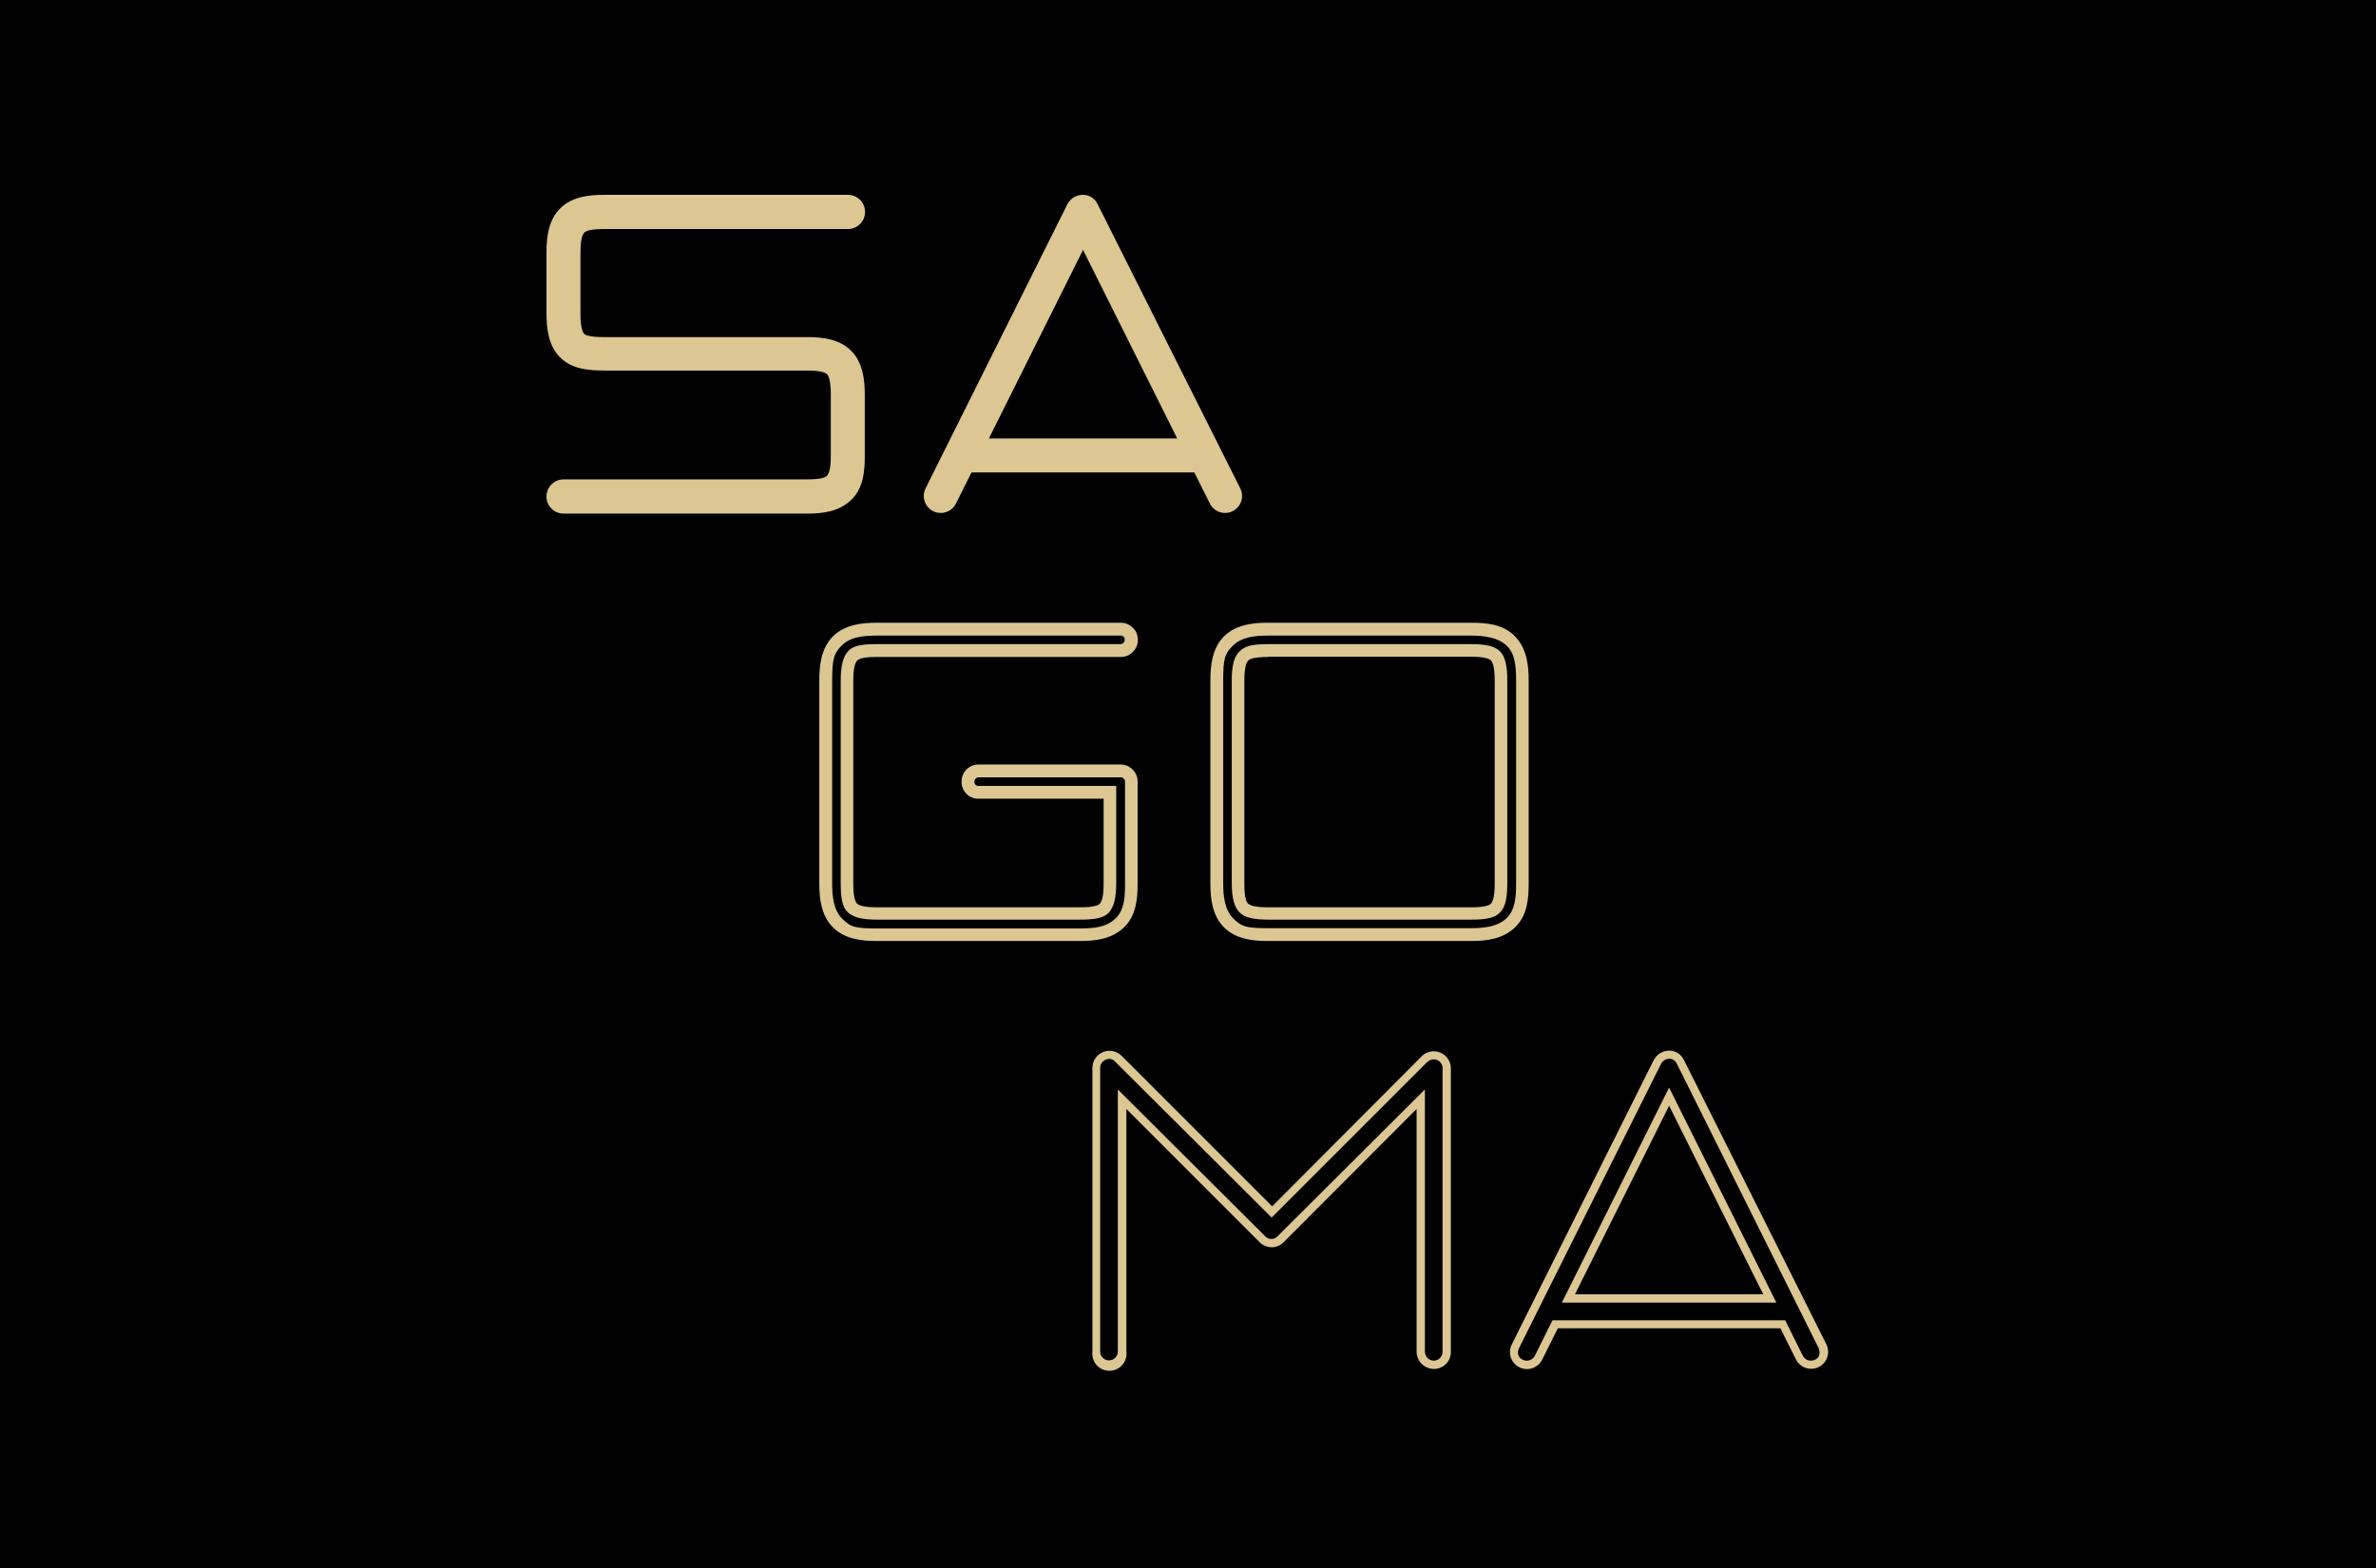
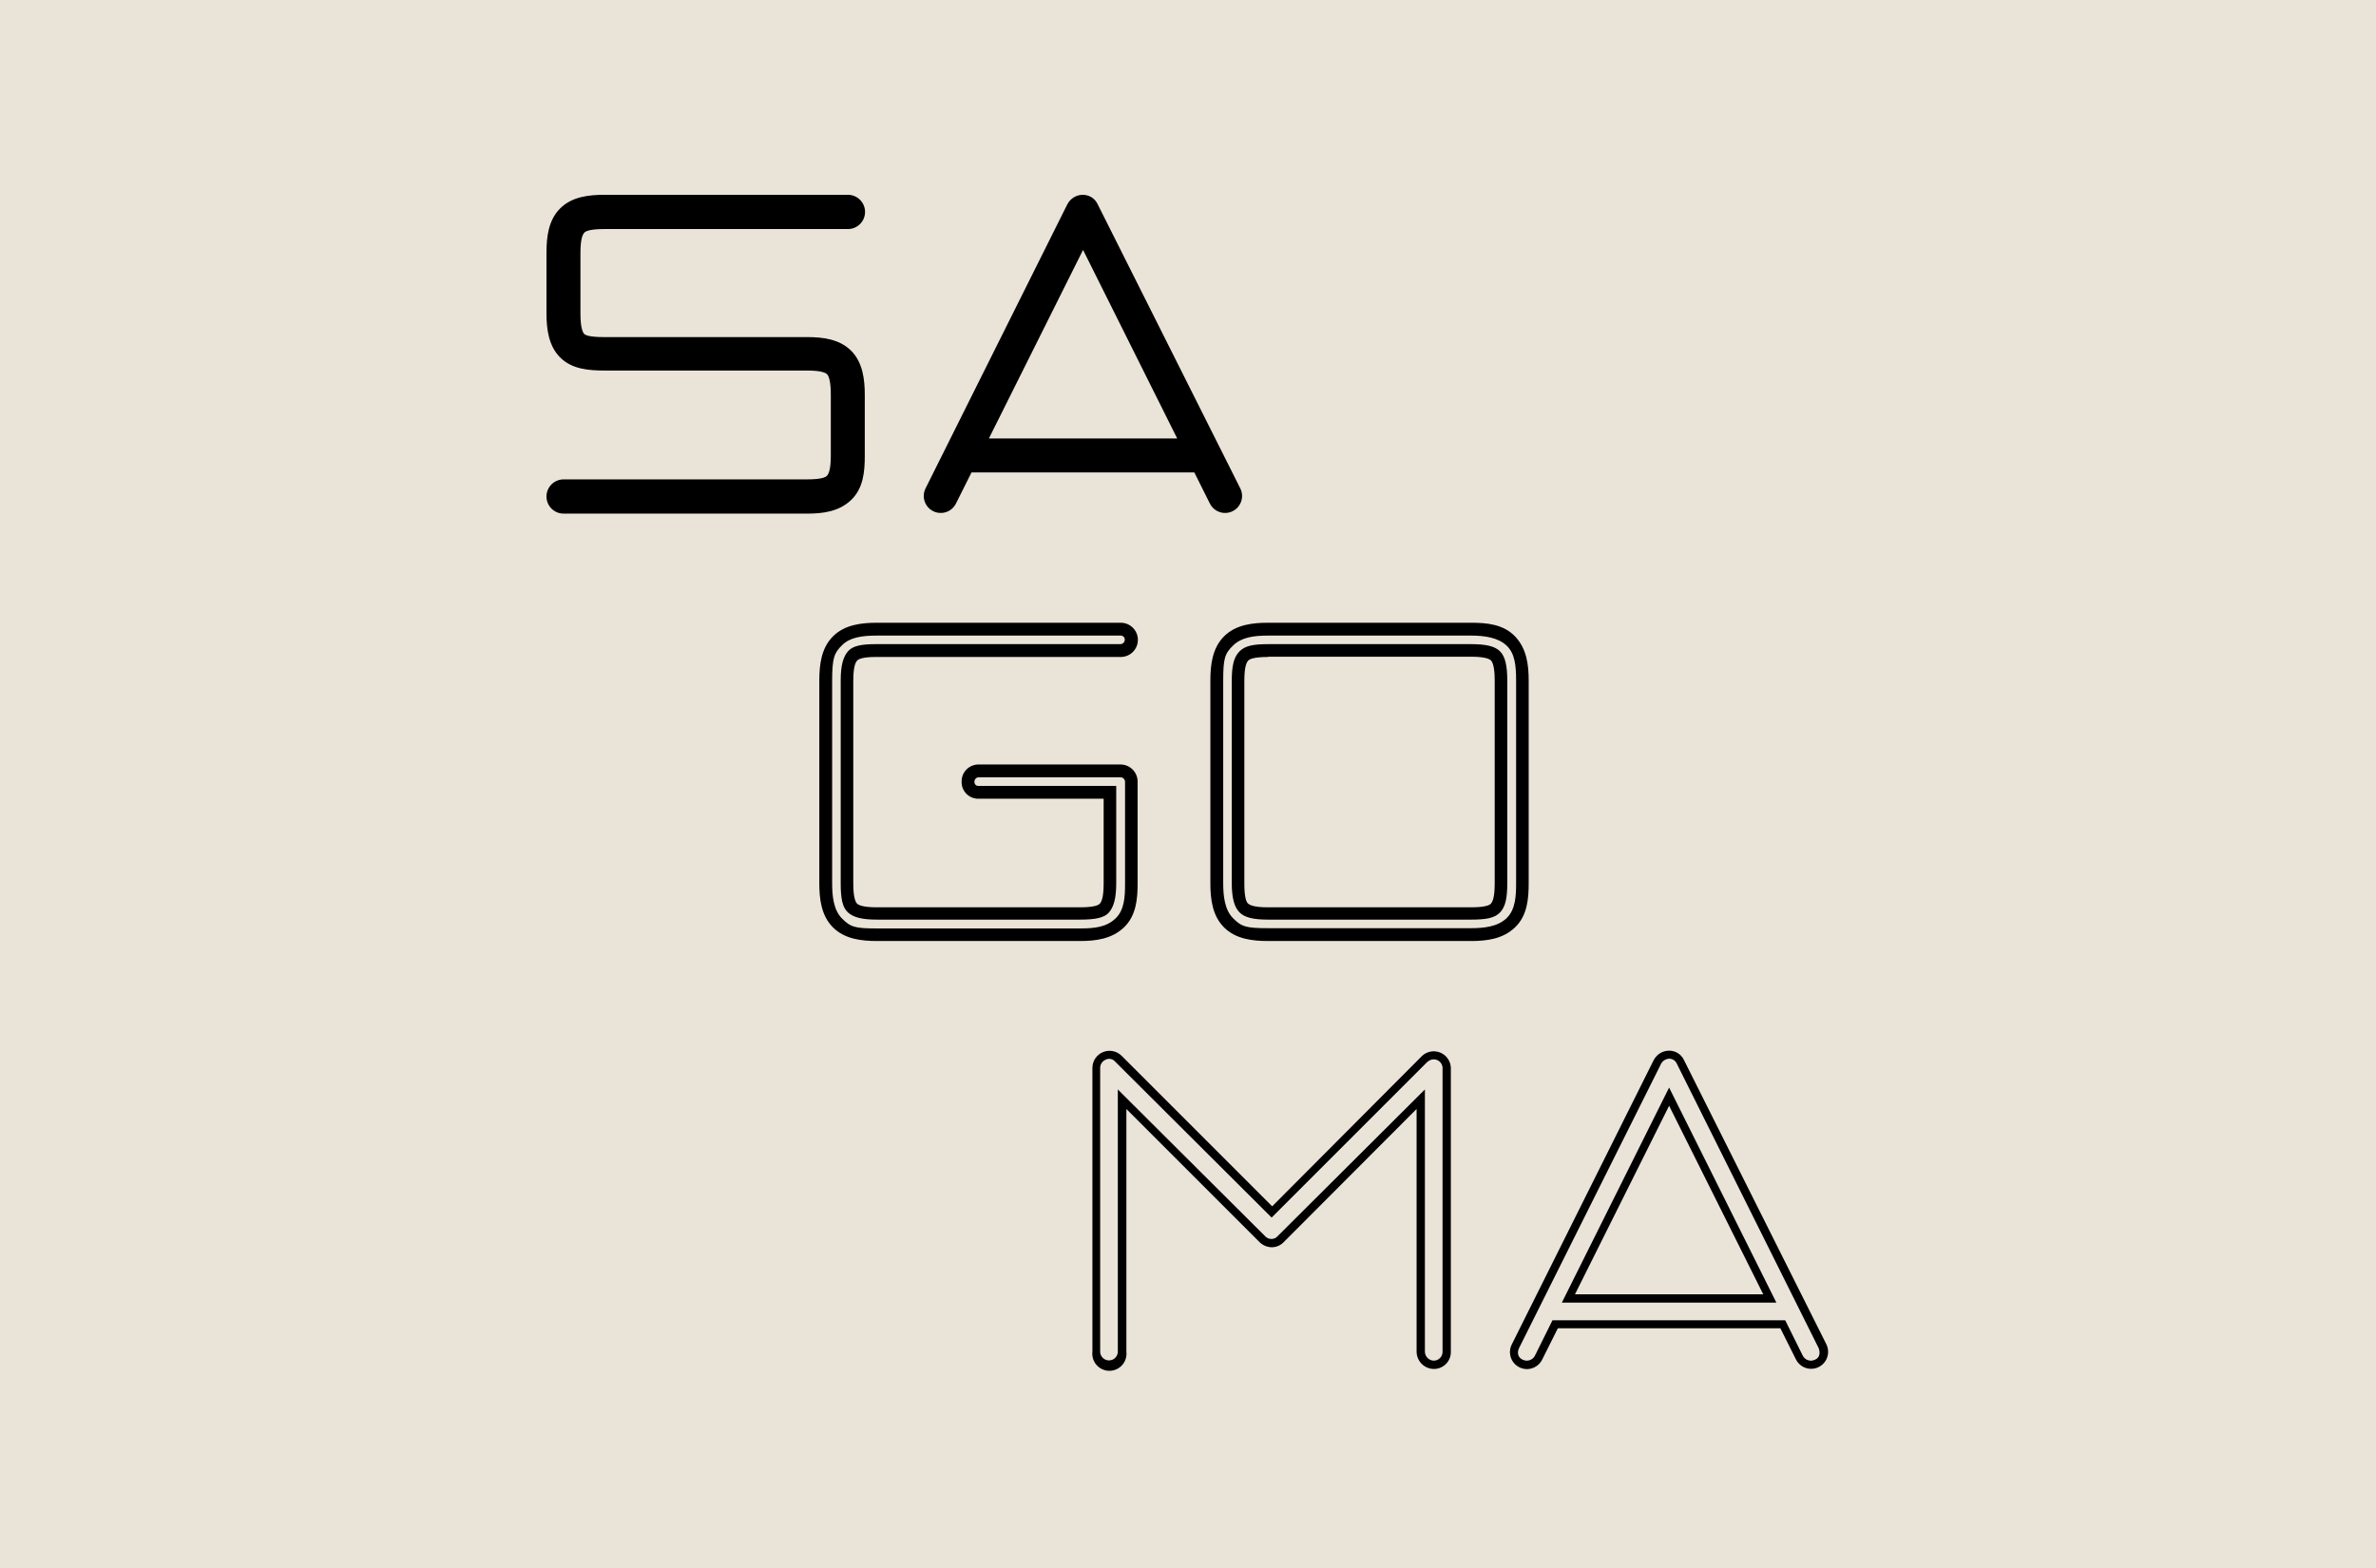
<svg xmlns="http://www.w3.org/2000/svg" viewBox="0 0 1000 660">
-   <path d="M0 660h1000V0H0z" />
-   <path d="M356.874 82a7.205 7.205 0 010 14.41H254.316c-6.079 0-7.88.901-8.443 1.576-.563.675-1.576 2.252-1.576 8.443v25.668c0 5.967 1.013 7.88 1.576 8.443.563.563 2.252 1.351 8.443 1.351h85.334c6.529 0 13.622.788 18.575 5.742 4.953 4.953 5.741 12.271 5.741 18.575v25.667c0 6.53-.563 13.622-5.741 18.576-5.179 4.953-12.046 5.741-18.575 5.741H237.317a7.206 7.206 0 110-14.41H339.65c6.079 0 7.88-.9 8.443-1.576.563-.675 1.576-2.251 1.576-8.443v-25.78c0-5.967-1.013-7.881-1.576-8.444-.563-.563-2.252-1.576-8.443-1.576h-85.334c-6.529 0-13.622-.562-18.575-5.516-4.954-4.953-5.741-12.271-5.741-18.575v-25.555c0-6.53.787-13.622 5.741-18.575C240.694 82.788 247.787 82 254.316 82zm165.151 123.61a7.149 7.149 0 01-12.834 6.304l-6.53-13.059h-93.776l-6.53 13.059a7.149 7.149 0 01-12.833-6.305l59.665-119.556c2.815-5.404 10.357-5.404 12.834 0zm-26.569-21.052l-39.627-79.367-39.627 79.367zm-23.753 77.566a7.204 7.204 0 110 14.409H368.582c-5.516 0-7.317.901-7.88 1.576-.563.676-1.577 2.252-1.577 8.444v85.333c0 6.079 1.014 7.881 1.577 8.444.563.562 2.251 1.576 8.443 1.576h85.333c6.079 0 7.881-.901 8.444-1.576.562-.676 1.576-2.252 1.576-8.444v-35.687h-52.686a6.977 6.977 0 01-7.093-7.092 7.094 7.094 0 017.093-7.318h59.891a7.208 7.208 0 017.092 7.318v42.667c0 6.529-.563 13.622-5.741 18.575-5.179 4.953-12.046 5.741-18.576 5.741h-85.333c-6.53 0-13.622-.788-18.575-5.741-4.954-4.953-5.742-12.046-5.742-18.575V286.44c0-6.529.788-13.622 5.742-18.575 4.953-4.954 12.045-5.742 18.575-5.742zm-102.558 5.403c-6.53 0-11.483.788-14.748 4.053-3.265 3.265-4.165 5.179-4.165 14.973v85.333c0 5.179.563 11.145 4.165 14.748 3.603 3.602 5.404 4.165 14.748 4.165h85.333c6.305 0 11.145-.563 14.973-4.165 3.828-3.603 4.053-9.232 4.053-14.748v-42.779a1.914 1.914 0 00-1.689-1.914h-60.003a1.803 1.803 0 00-1.689 1.914 1.577 1.577 0 001.689 1.689h57.977v40.978c0 6.304-1.013 9.907-3.04 12.271-2.026 2.364-5.966 3.039-12.271 3.039h-85.333c-6.305 0-9.907-.9-12.271-3.039-2.364-2.139-3.04-5.967-3.04-12.271V286.44c0-6.304 1.014-9.907 3.04-12.271 2.026-2.364 5.741-3.039 11.708-3.039h103.121a1.914 1.914 0 001.688-1.914 1.691 1.691 0 00-1.688-1.689zm249.921-5.403c6.53 0 13.622.563 18.575 5.741 4.954 5.179 5.742 12.046 5.742 18.575v85.334c0 6.529-.563 13.622-5.742 18.575-5.178 4.953-12.045 5.741-18.575 5.741h-85.333c-6.53 0-13.622-.788-18.575-5.741-4.954-4.953-5.742-12.046-5.742-18.575V286.44c0-6.529.788-13.622 5.742-18.575 4.953-4.954 12.045-5.741 18.575-5.741zm-85.333 5.403c-6.305 0-11.258.788-14.748 4.166-3.49 3.377-4.165 5.403-4.165 14.747v85.334c0 5.179.562 11.145 4.165 14.747 3.603 3.603 5.516 4.166 14.748 4.166h85.333c5.404 0 11.145-.563 14.973-4.166 3.828-3.602 4.053-9.568 4.053-14.747V286.44c0-6.529-.563-11.483-4.053-14.747-3.49-3.265-9.006-4.166-14.973-4.166zm85.333 3.603c6.53 0 10.132.9 12.271 3.039 2.139 2.139 3.04 5.967 3.04 12.271v85.334c0 6.304-.788 9.907-3.04 12.271-2.251 2.364-5.741 3.039-12.271 3.039h-85.333c-6.305 0-9.907-.9-12.046-3.039-2.139-2.139-3.265-5.967-3.265-12.271V286.44c0-6.304.901-9.907 3.265-12.271 2.364-2.364 5.741-3.039 12.046-3.039zm-85.333 5.403c-6.08 0-7.881.901-8.444 1.576-.562.676-1.576 2.252-1.576 8.444v85.333c0 6.079.901 7.881 1.576 8.444.676.562 2.252 1.576 8.444 1.576h85.333c6.079 0 7.881-.901 8.444-1.576.562-.676 1.576-2.252 1.576-8.444V286.44c0-6.079-1.014-7.88-1.576-8.443-.563-.563-2.252-1.576-8.444-1.576h-85.333zm76.89 172.806v119.557a7.09 7.09 0 01-7.092 7.318 7.321 7.321 0 01-5.175-2.143 7.321 7.321 0 01-2.143-5.175V466.789l-55.951 56.063a6.98 6.98 0 01-4.953 2.139 7.43 7.43 0 01-5.179-2.139l-56.063-56.063v102.107a7.205 7.205 0 11-14.297 0V449.339a7.204 7.204 0 0112.27-4.953l63.382 63.381 63.155-63.381a7.206 7.206 0 0112.046 4.953zm-9.794-2.476l-65.633 65.632-65.857-65.632a3.264 3.264 0 00-4.053-.788 3.716 3.716 0 00-2.252 3.264v119.557a3.715 3.715 0 107.43 0V458.571l62.03 61.804a3.491 3.491 0 002.702 1.126 3.376 3.376 0 002.477-1.126l62.03-61.804v110.325a3.828 3.828 0 003.828 3.828 3.717 3.717 0 003.602-3.828V449.339a3.714 3.714 0 00-6.192-2.476zm167.852 118.994a7.15 7.15 0 01-6.895 10.289 7.148 7.148 0 01-5.938-3.985l-6.53-13.059h-93.664l-6.53 13.059a7.15 7.15 0 11-12.833-6.304L695.957 446.3c2.814-5.404 10.357-5.404 12.833 0zm-69.572-118.094l-59.779 119.67c-1.013 2.139-.338 4.165 1.689 4.953a3.826 3.826 0 004.953-1.689l7.43-14.972h97.942l7.431 14.972a3.826 3.826 0 004.953 1.689c2.139-.788 2.477-2.814 1.689-4.953l-59.666-119.67a3.492 3.492 0 00-3.265-2.139 4.052 4.052 0 00-3.377 2.14zm-41.766 100.532l45.143-90.512 45.143 90.512zm84.77-3.49l-39.627-79.367-39.627 79.367z" fill="#dcc792" />
+   <path d="m0 660h1000v-660h-1000z" fill="#eae3d8" />
+   <path d="m356.874 82c3.979 0 7.205 3.226 7.205 7.205s-3.226 7.205-7.205 7.205h-102.558c-6.079 0-7.88.901-8.443 1.576s-1.576 2.252-1.576 8.443v25.668c0 5.967 1.013 7.88 1.576 8.443s2.252 1.351 8.443 1.351h85.334c6.529 0 13.622.788 18.575 5.742 4.953 4.953 5.741 12.271 5.741 18.575v25.667c0 6.53-.563 13.622-5.741 18.576-5.179 4.953-12.046 5.741-18.575 5.741h-102.333c-2.603.043-5.026-1.32-6.34-3.567s-1.314-5.029 0-7.276 3.737-3.61 6.34-3.567h102.333c6.079 0 7.88-.9 8.443-1.576.563-.675 1.576-2.251 1.576-8.443v-25.78c0-5.967-1.013-7.881-1.576-8.444s-2.252-1.576-8.443-1.576h-85.334c-6.529 0-13.622-.562-18.575-5.516-4.954-4.953-5.741-12.271-5.741-18.575v-25.555c0-6.53.787-13.622 5.741-18.575 4.953-4.954 12.046-5.742 18.575-5.742zm165.151 123.61c1.741 3.544.279 7.828-3.265 9.569s-7.828.279-9.569-3.265l-6.53-13.059h-93.776l-6.53 13.059c-1.741 3.544-6.025 5.005-9.569 3.264s-5.005-6.025-3.264-9.569l59.665-119.556c2.815-5.404 10.357-5.404 12.834 0zm-26.569-21.052-39.627-79.367-39.627 79.367zm-23.753 77.566c3.979 0 7.205 3.226 7.205 7.204 0 3.979-3.226 7.205-7.205 7.205h-103.121c-5.516 0-7.317.901-7.88 1.576-.563.676-1.577 2.252-1.577 8.444v85.333c0 6.079 1.014 7.881 1.577 8.444.563.562 2.251 1.576 8.443 1.576h85.333c6.079 0 7.881-.901 8.444-1.576.562-.676 1.576-2.252 1.576-8.444v-35.687h-52.686c-1.891.032-3.713-.705-5.05-2.042s-2.074-3.159-2.043-5.05c-.061-1.92.66-3.782 1.997-5.161 1.336-1.38 3.175-2.158 5.096-2.157h59.891c3.979.064 7.153 3.339 7.092 7.318v42.667c0 6.529-.563 13.622-5.741 18.575-5.179 4.953-12.046 5.741-18.576 5.741h-85.333c-6.53 0-13.622-.788-18.575-5.741-4.954-4.953-5.742-12.046-5.742-18.575v-85.334c0-6.529.788-13.622 5.742-18.575 4.953-4.954 12.045-5.742 18.575-5.742zm-102.558 5.403c-6.53 0-11.483.788-14.748 4.053s-4.165 5.179-4.165 14.973v85.333c0 5.179.563 11.145 4.165 14.748 3.603 3.602 5.404 4.165 14.748 4.165h85.333c6.305 0 11.145-.563 14.973-4.165 3.828-3.603 4.053-9.232 4.053-14.748v-42.779c.007-.975-.721-1.799-1.689-1.914h-60.003c-.478.029-.925.248-1.242.607-.316.359-.477.829-.447 1.307-.034.457.133.907.458 1.231.324.325.774.492 1.231.458h57.977v40.978c0 6.304-1.013 9.907-3.04 12.271-2.026 2.364-5.966 3.039-12.271 3.039h-85.333c-6.305 0-9.907-.9-12.271-3.039s-3.04-5.967-3.04-12.271v-85.334c0-6.304 1.014-9.907 3.04-12.271s5.741-3.039 11.708-3.039h103.121c.968-.115 1.695-.939 1.688-1.914-.001-.932-.756-1.687-1.688-1.689zm249.921-5.403c6.53 0 13.622.563 18.575 5.741 4.954 5.179 5.742 12.046 5.742 18.575v85.334c0 6.529-.563 13.622-5.742 18.575-5.178 4.953-12.045 5.741-18.575 5.741h-85.333c-6.53 0-13.622-.788-18.575-5.741-4.954-4.953-5.742-12.046-5.742-18.575v-85.334c0-6.529.788-13.622 5.742-18.575 4.953-4.954 12.045-5.741 18.575-5.741zm-85.333 5.403c-6.305 0-11.258.788-14.748 4.166-3.49 3.377-4.165 5.403-4.165 14.747v85.334c0 5.179.562 11.145 4.165 14.747 3.603 3.603 5.516 4.166 14.748 4.166h85.333c5.404 0 11.145-.563 14.973-4.166 3.828-3.602 4.053-9.568 4.053-14.747v-85.334c0-6.529-.563-11.483-4.053-14.747-3.49-3.265-9.006-4.166-14.973-4.166zm85.333 3.603c6.53 0 10.132.9 12.271 3.039s3.04 5.967 3.04 12.271v85.334c0 6.304-.788 9.907-3.04 12.271-2.251 2.364-5.741 3.039-12.271 3.039h-85.333c-6.305 0-9.907-.9-12.046-3.039s-3.265-5.967-3.265-12.271v-85.334c0-6.304.901-9.907 3.265-12.271s5.741-3.039 12.046-3.039zm-85.333 5.403c-6.08 0-7.881.901-8.444 1.576-.562.676-1.576 2.252-1.576 8.444v85.333c0 6.079.901 7.881 1.576 8.444.676.562 2.252 1.576 8.444 1.576h85.333c6.079 0 7.881-.901 8.444-1.576.562-.676 1.576-2.252 1.576-8.444v-85.446c0-6.079-1.014-7.88-1.576-8.443-.563-.563-2.252-1.576-8.444-1.576h-85.333zm76.89 172.806v119.557c.062 1.92-.658 3.783-1.995 5.162-1.337 1.38-3.176 2.158-5.097 2.156-1.941 0-3.802-.771-5.175-2.143-1.372-1.373-2.143-3.234-2.143-5.175v-102.107l-55.951 56.063c-1.298 1.348-3.082 2.119-4.953 2.139-1.939-.01-3.798-.777-5.179-2.139l-56.063-56.063v102.107c.349 2.768-.932 5.489-3.289 6.984-2.356 1.495-5.363 1.495-7.719 0-2.357-1.495-3.638-4.216-3.289-6.984v-119.557c.067-2.876 1.838-5.437 4.506-6.513 2.667-1.077 5.72-.464 7.764 1.56l63.382 63.381 63.155-63.381c2.06-1.874 5.015-2.394 7.59-1.335 2.576 1.059 4.31 3.507 4.456 6.288zm-9.794-2.476-65.633 65.632-65.857-65.632c-.992-1.192-2.686-1.522-4.053-.788-1.317.563-2.193 1.833-2.252 3.264v119.557c-.002 1.328.706 2.557 1.856 3.222 1.15.664 2.568.664 3.718 0 1.15-.665 1.858-1.894 1.856-3.222v-110.325l62.03 61.804c.692.753 1.68 1.165 2.702 1.126.947-.011 1.846-.42 2.477-1.126l62.03-61.804v110.325c0 2.114 1.714 3.828 3.828 3.828 2.052-.063 3.664-1.776 3.602-3.828v-119.557c-.107-1.413-1.009-2.642-2.324-3.168-1.316-.526-2.816-.257-3.868.692zm167.852 118.994c1.127 2.293.946 5.013-.477 7.135-1.422 2.123-3.869 3.325-6.418 3.154-2.549-.172-4.813-1.691-5.938-3.985l-6.53-13.059h-93.664l-6.53 13.059c-1.098 2.339-3.374 3.904-5.952 4.092-2.577.188-5.056-1.029-6.482-3.184-1.427-2.156-1.579-4.913-.399-7.212l59.666-119.557c2.814-5.404 10.357-5.404 12.833 0zm-69.572-118.094-59.779 119.67c-1.013 2.139-.338 4.165 1.689 4.953 1.838.831 4.005.092 4.953-1.689l7.43-14.972h97.942l7.431 14.972c.948 1.781 3.115 2.52 4.953 1.689 2.139-.788 2.477-2.814 1.689-4.953l-59.666-119.67c-.551-1.311-1.843-2.158-3.265-2.139-1.424.07-2.706.882-3.377 2.14zm-41.766 100.532 45.143-90.512 45.143 90.512zm84.77-3.49-39.627-79.367-39.627 79.367z" />
</svg>
